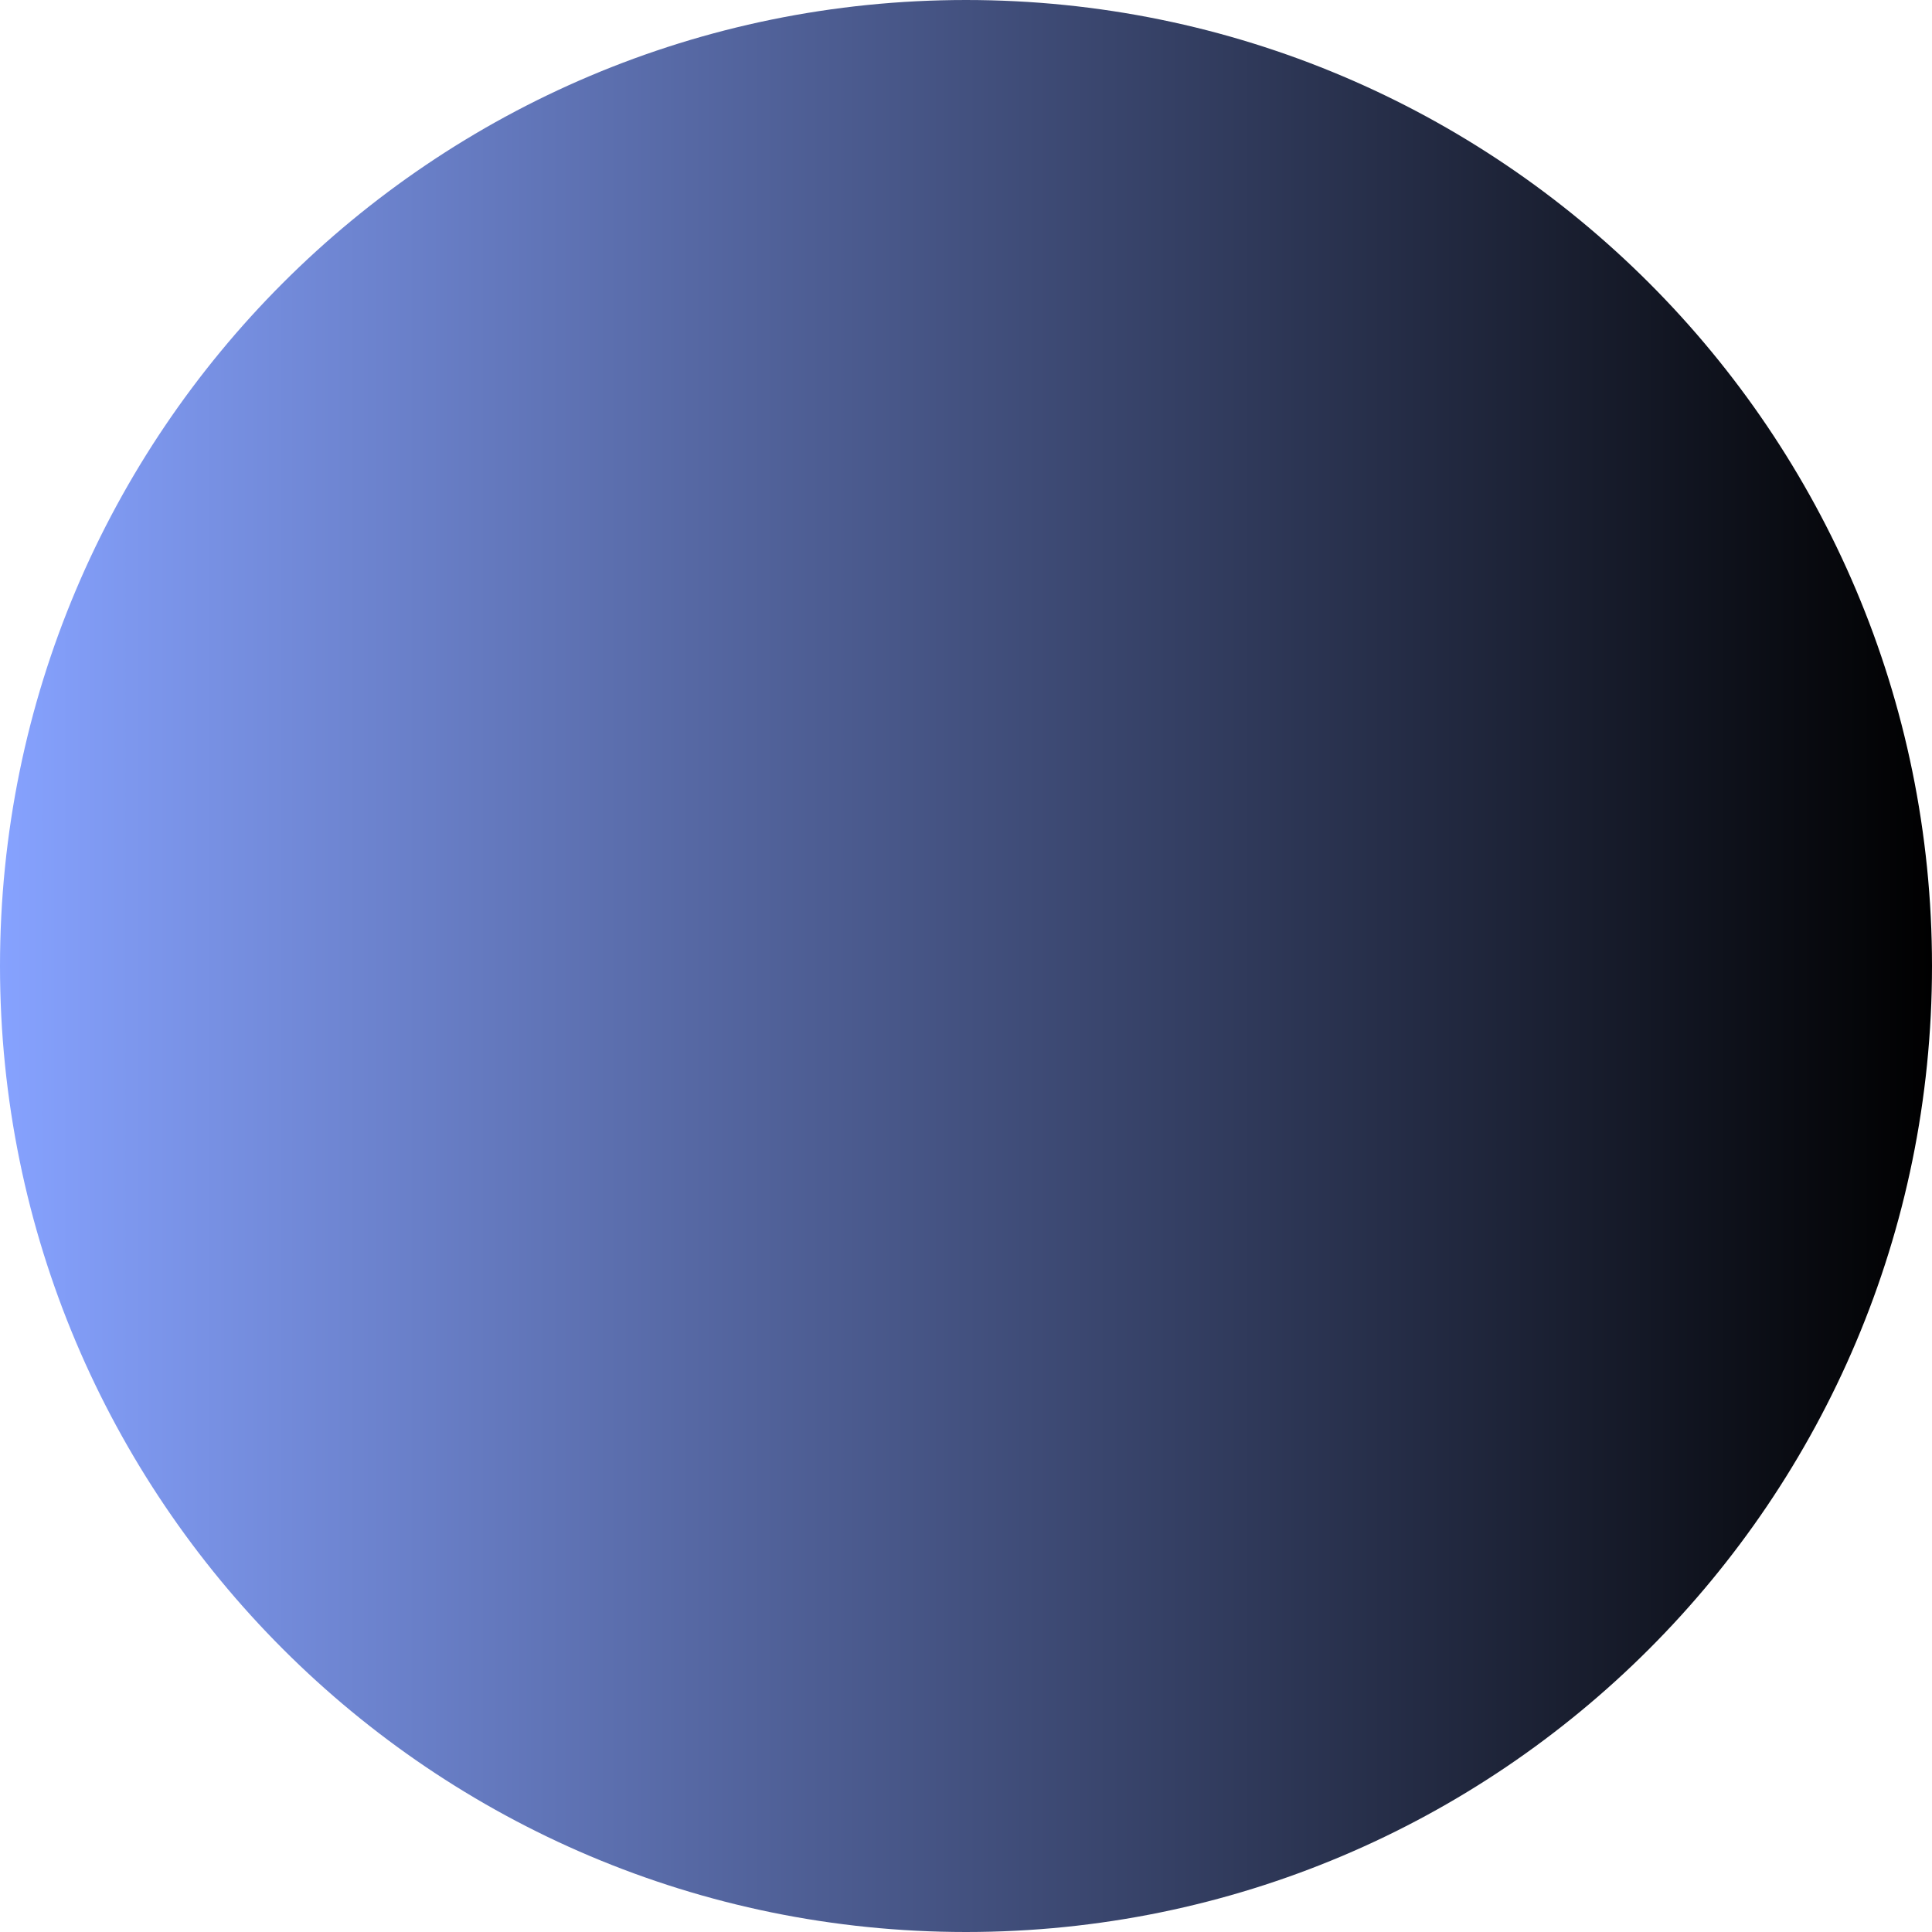
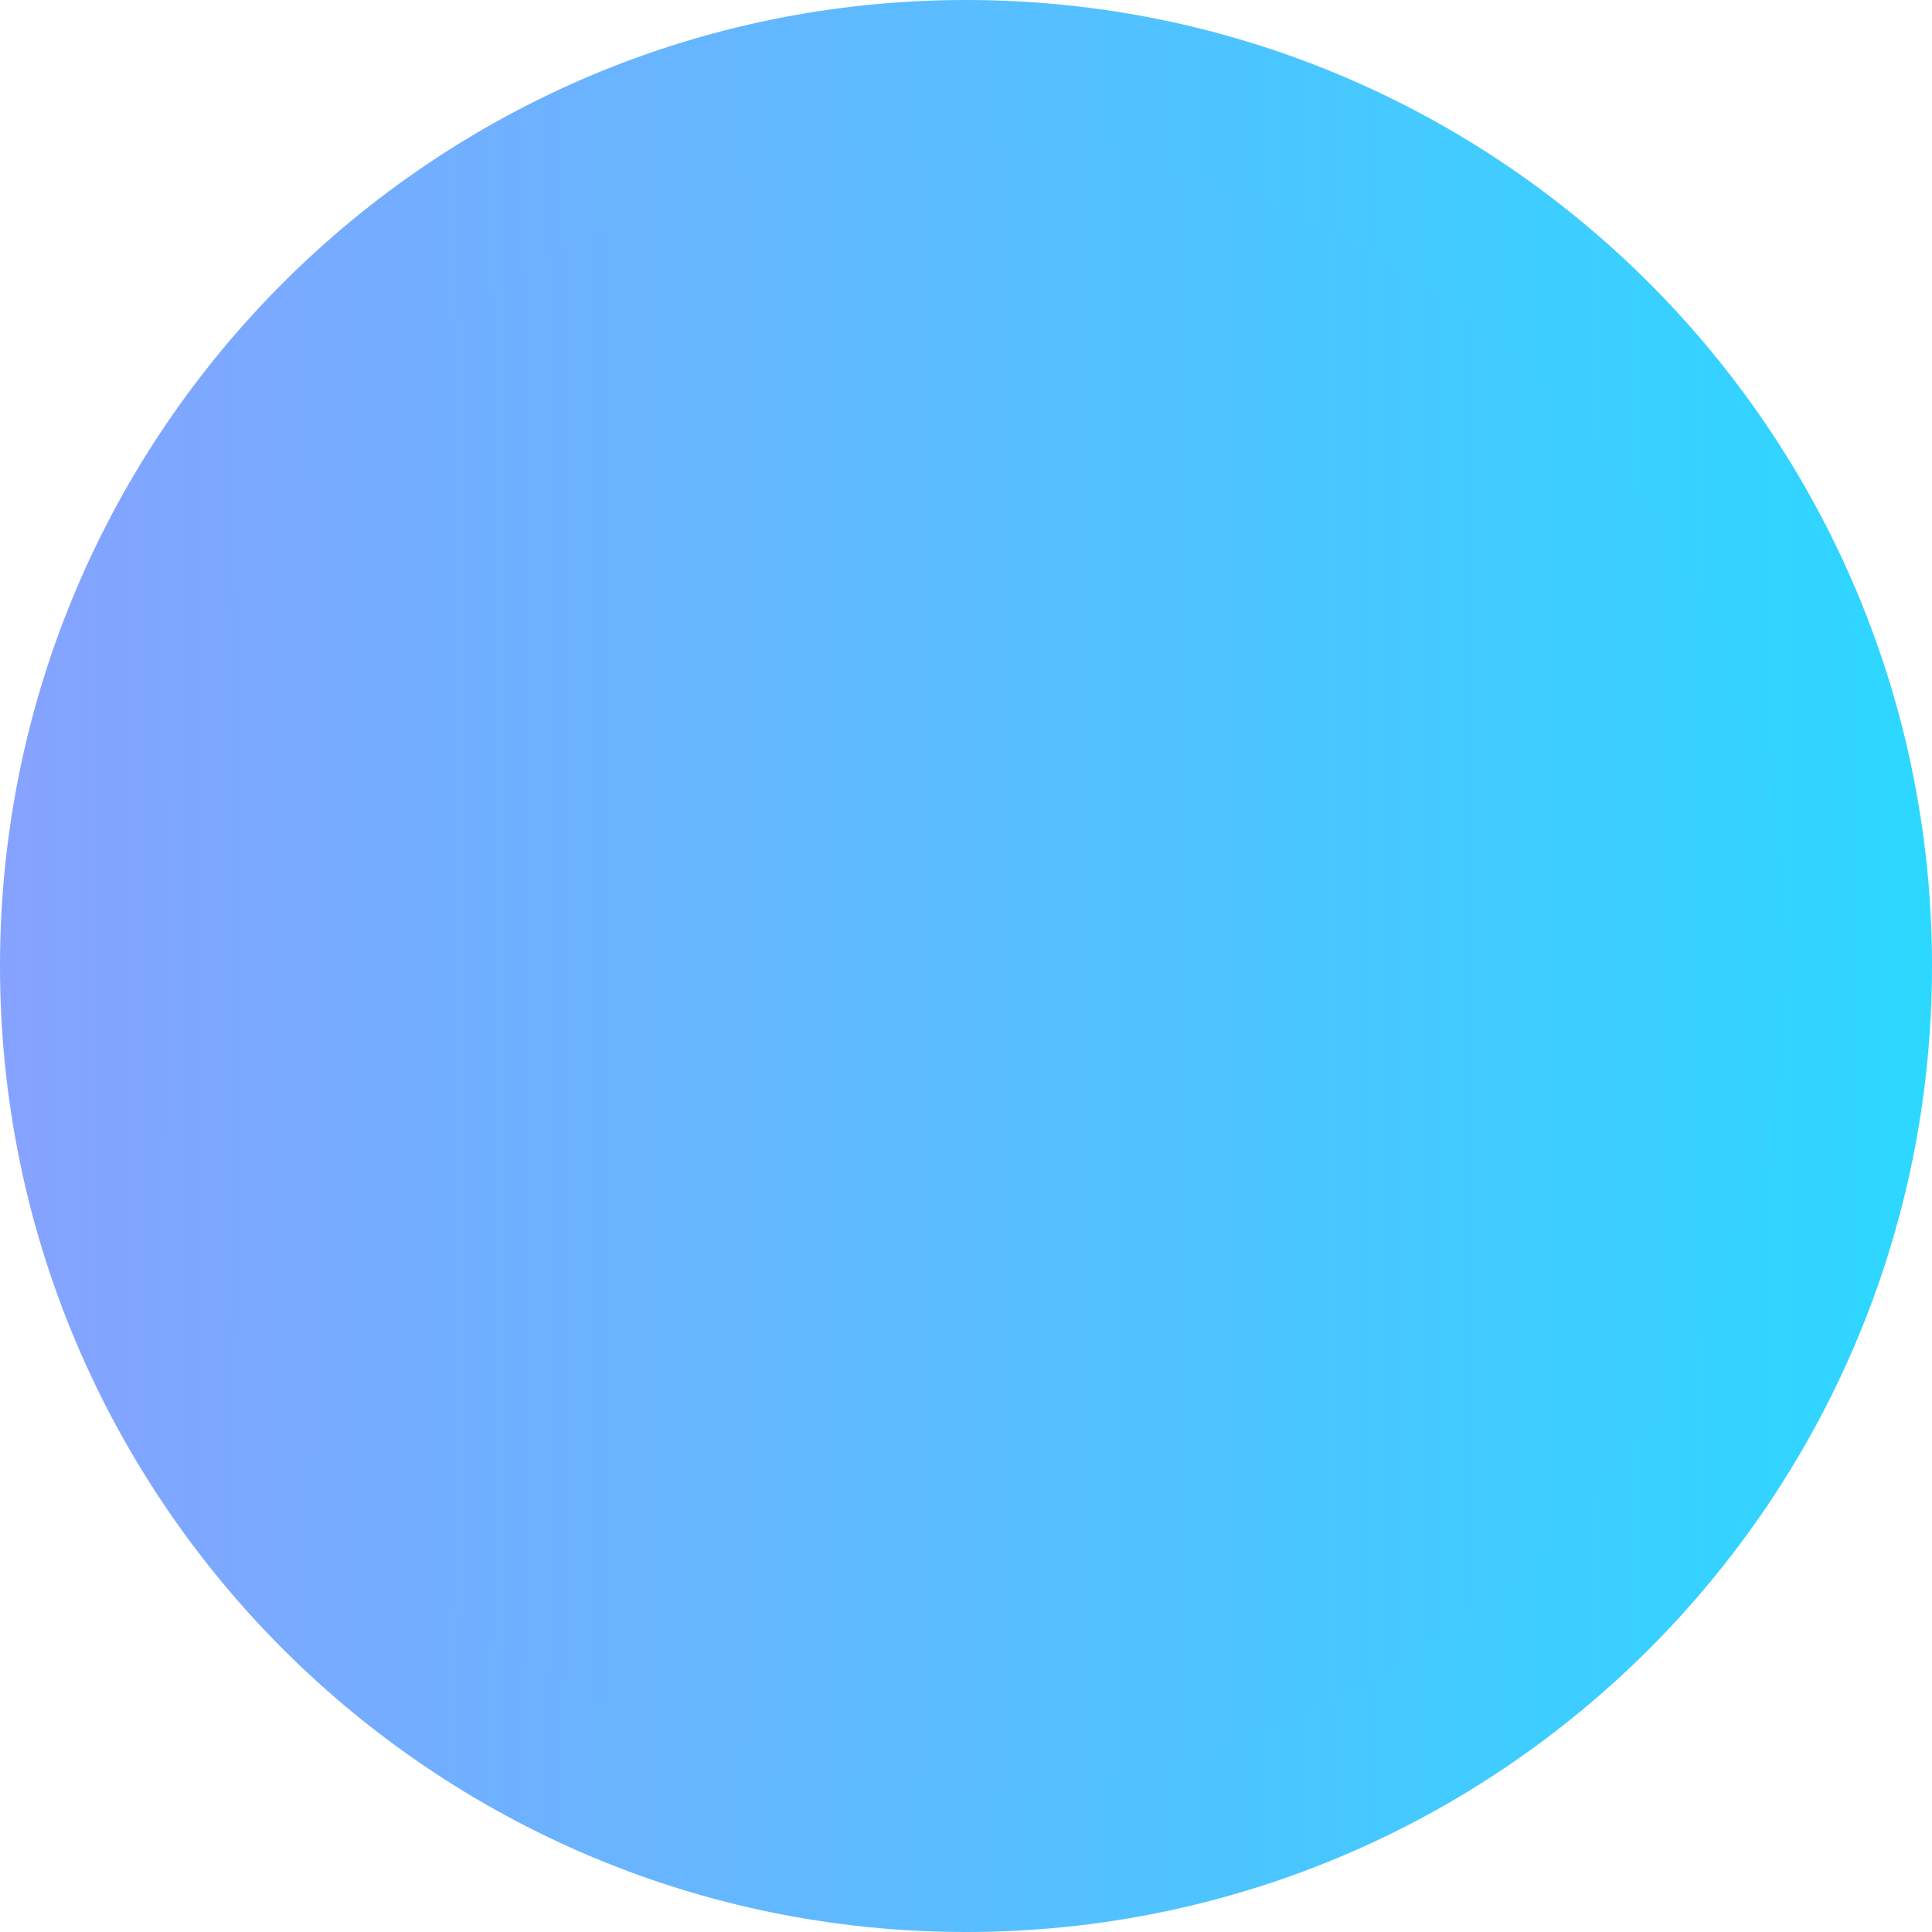
<svg xmlns="http://www.w3.org/2000/svg" width="40" height="40" viewBox="0 0 40 40" fill="none">
  <circle cx="20" cy="20" r="18.5" fill="url(#paint0_linear_988_1744)" stroke="url(#paint1_linear_988_1744)" stroke-width="3" />
  <defs>
    <linearGradient id="paint0_linear_988_1744" x1="0" y1="20" x2="40" y2="20" gradientUnits="userSpaceOnUse">
      <stop stop-color="#86A2FF" />
-       <stop offset="1" stopColor="#2DD7FF" />
+       <stop offset="1" stop-color="#2DD7FF" />
    </linearGradient>
    <linearGradient id="paint1_linear_988_1744" x1="0" y1="20" x2="40" y2="20" gradientUnits="userSpaceOnUse">
      <stop stop-color="#86A2FF" />
-       <stop offset="1" stopColor="#2CD8FF" />
+       <stop offset="1" stop-color="#2CD8FF" />
    </linearGradient>
  </defs>
</svg>
